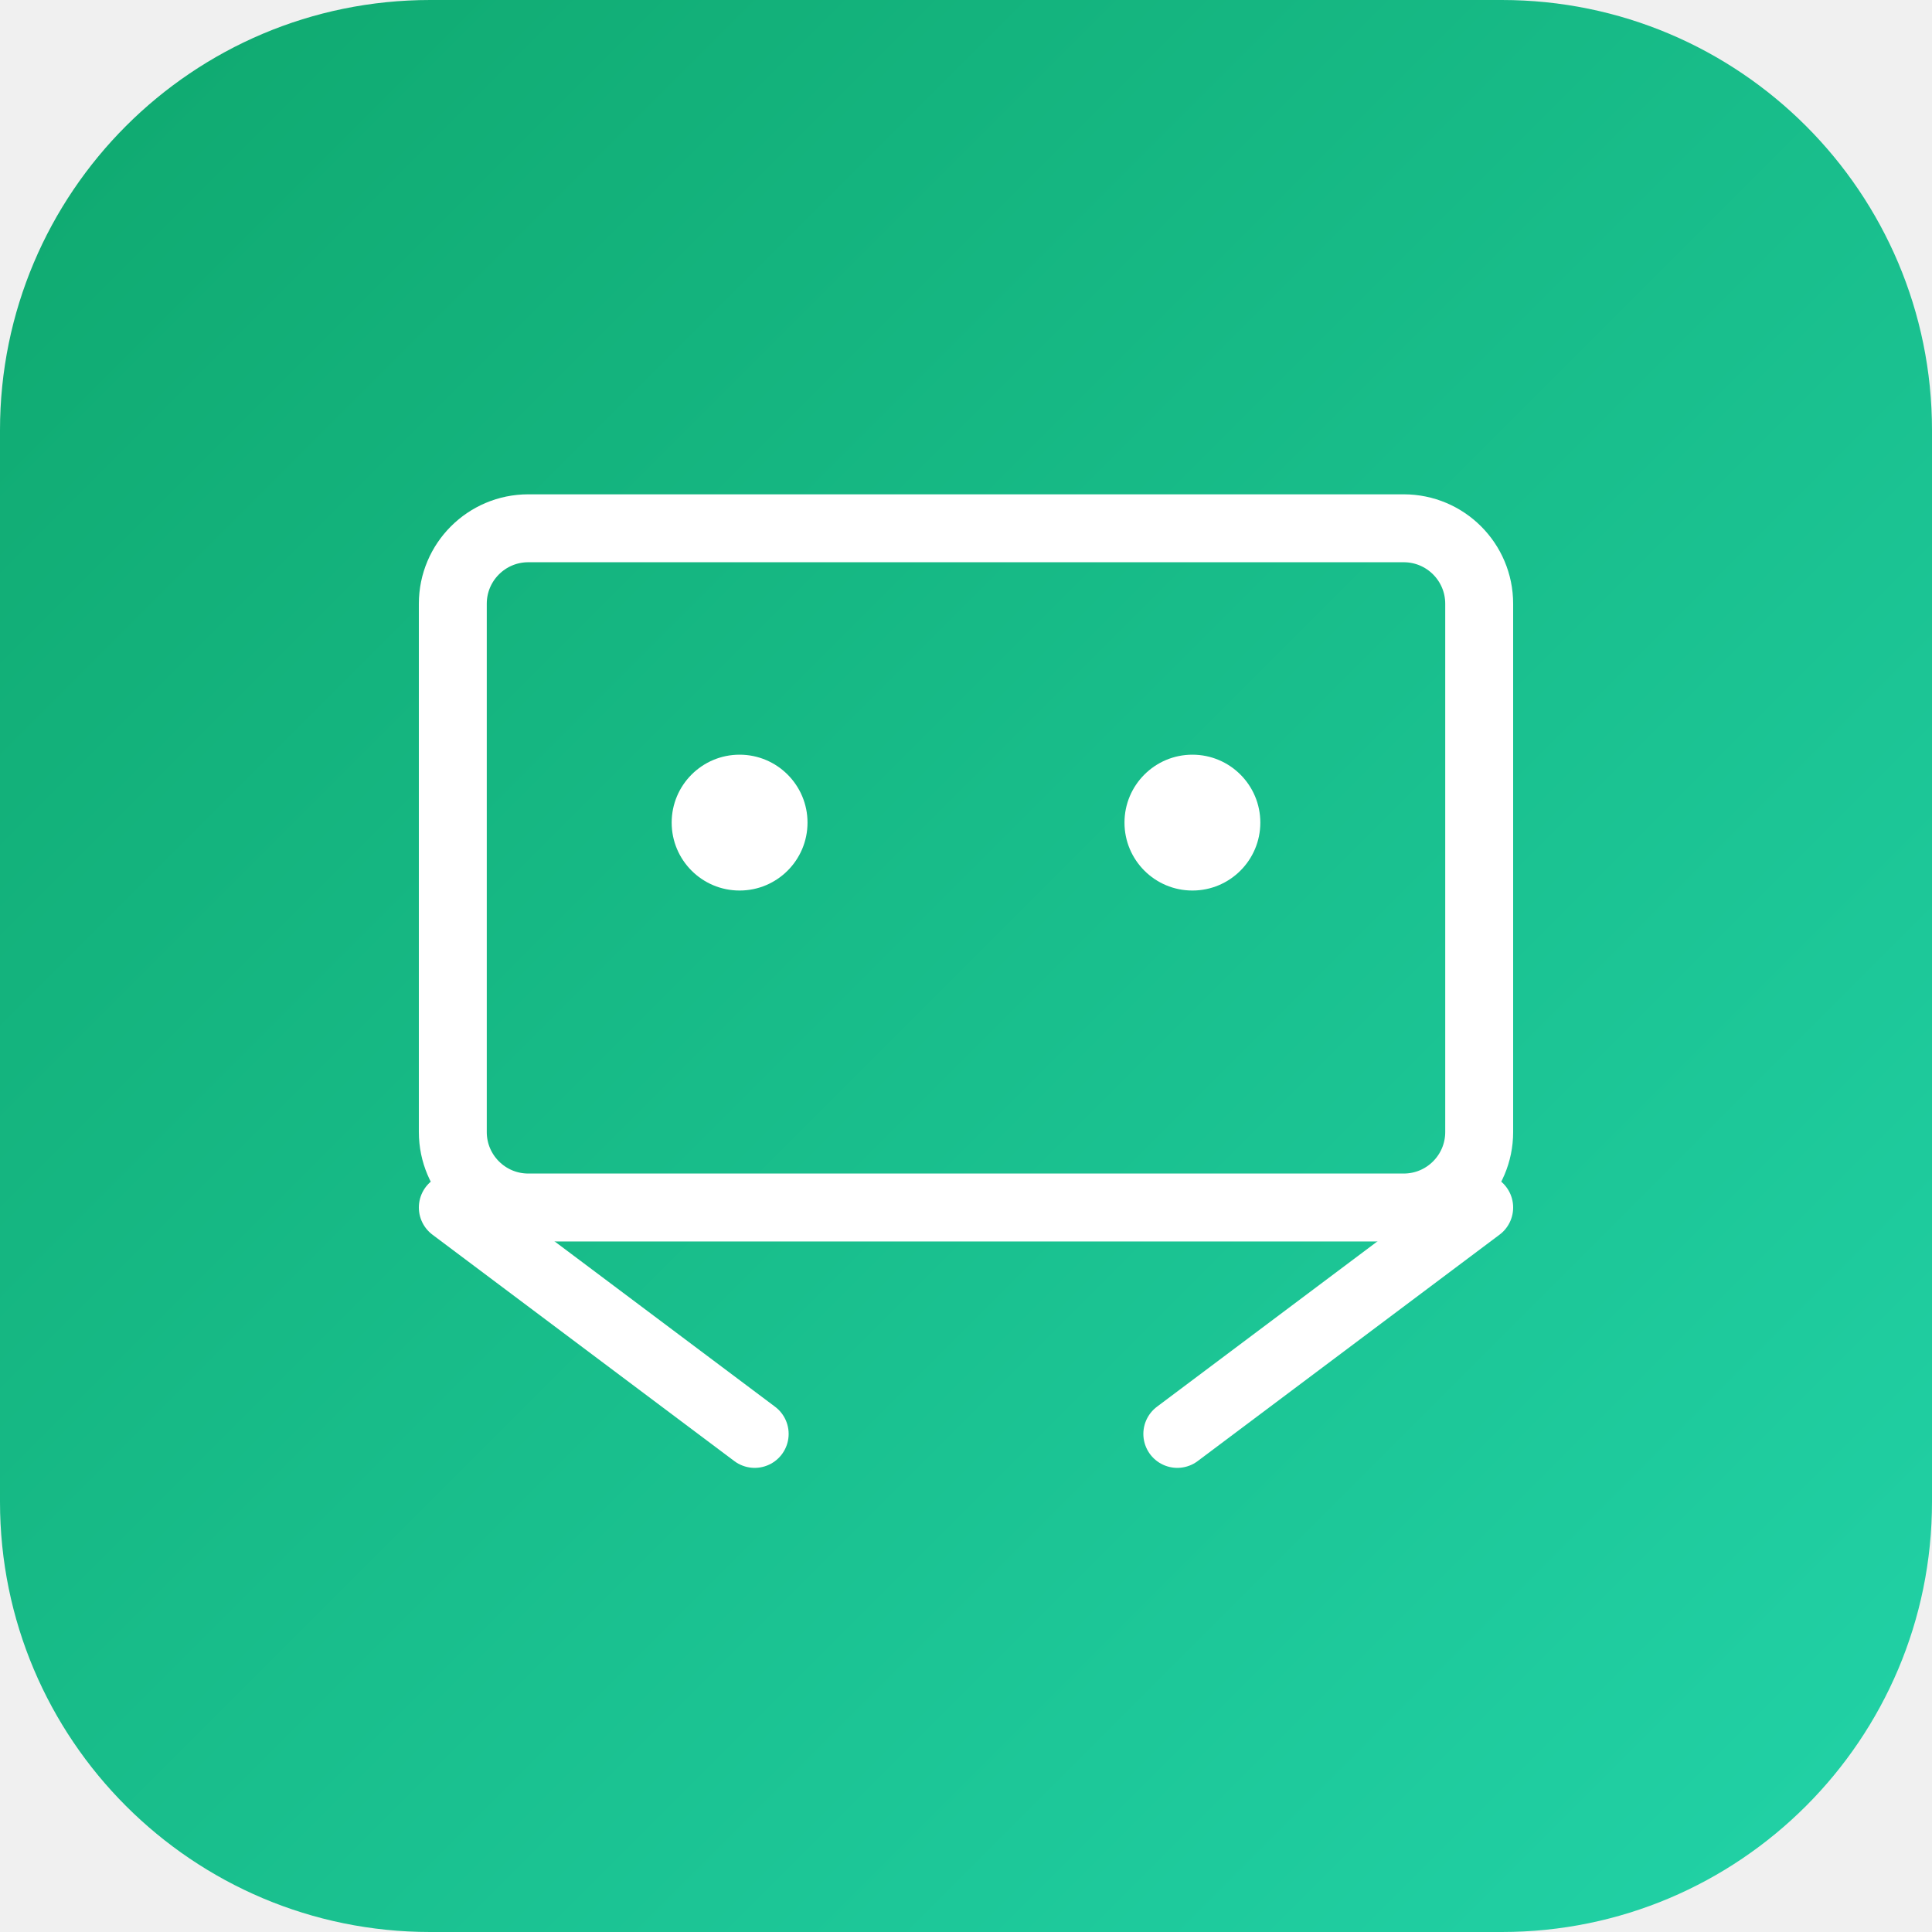
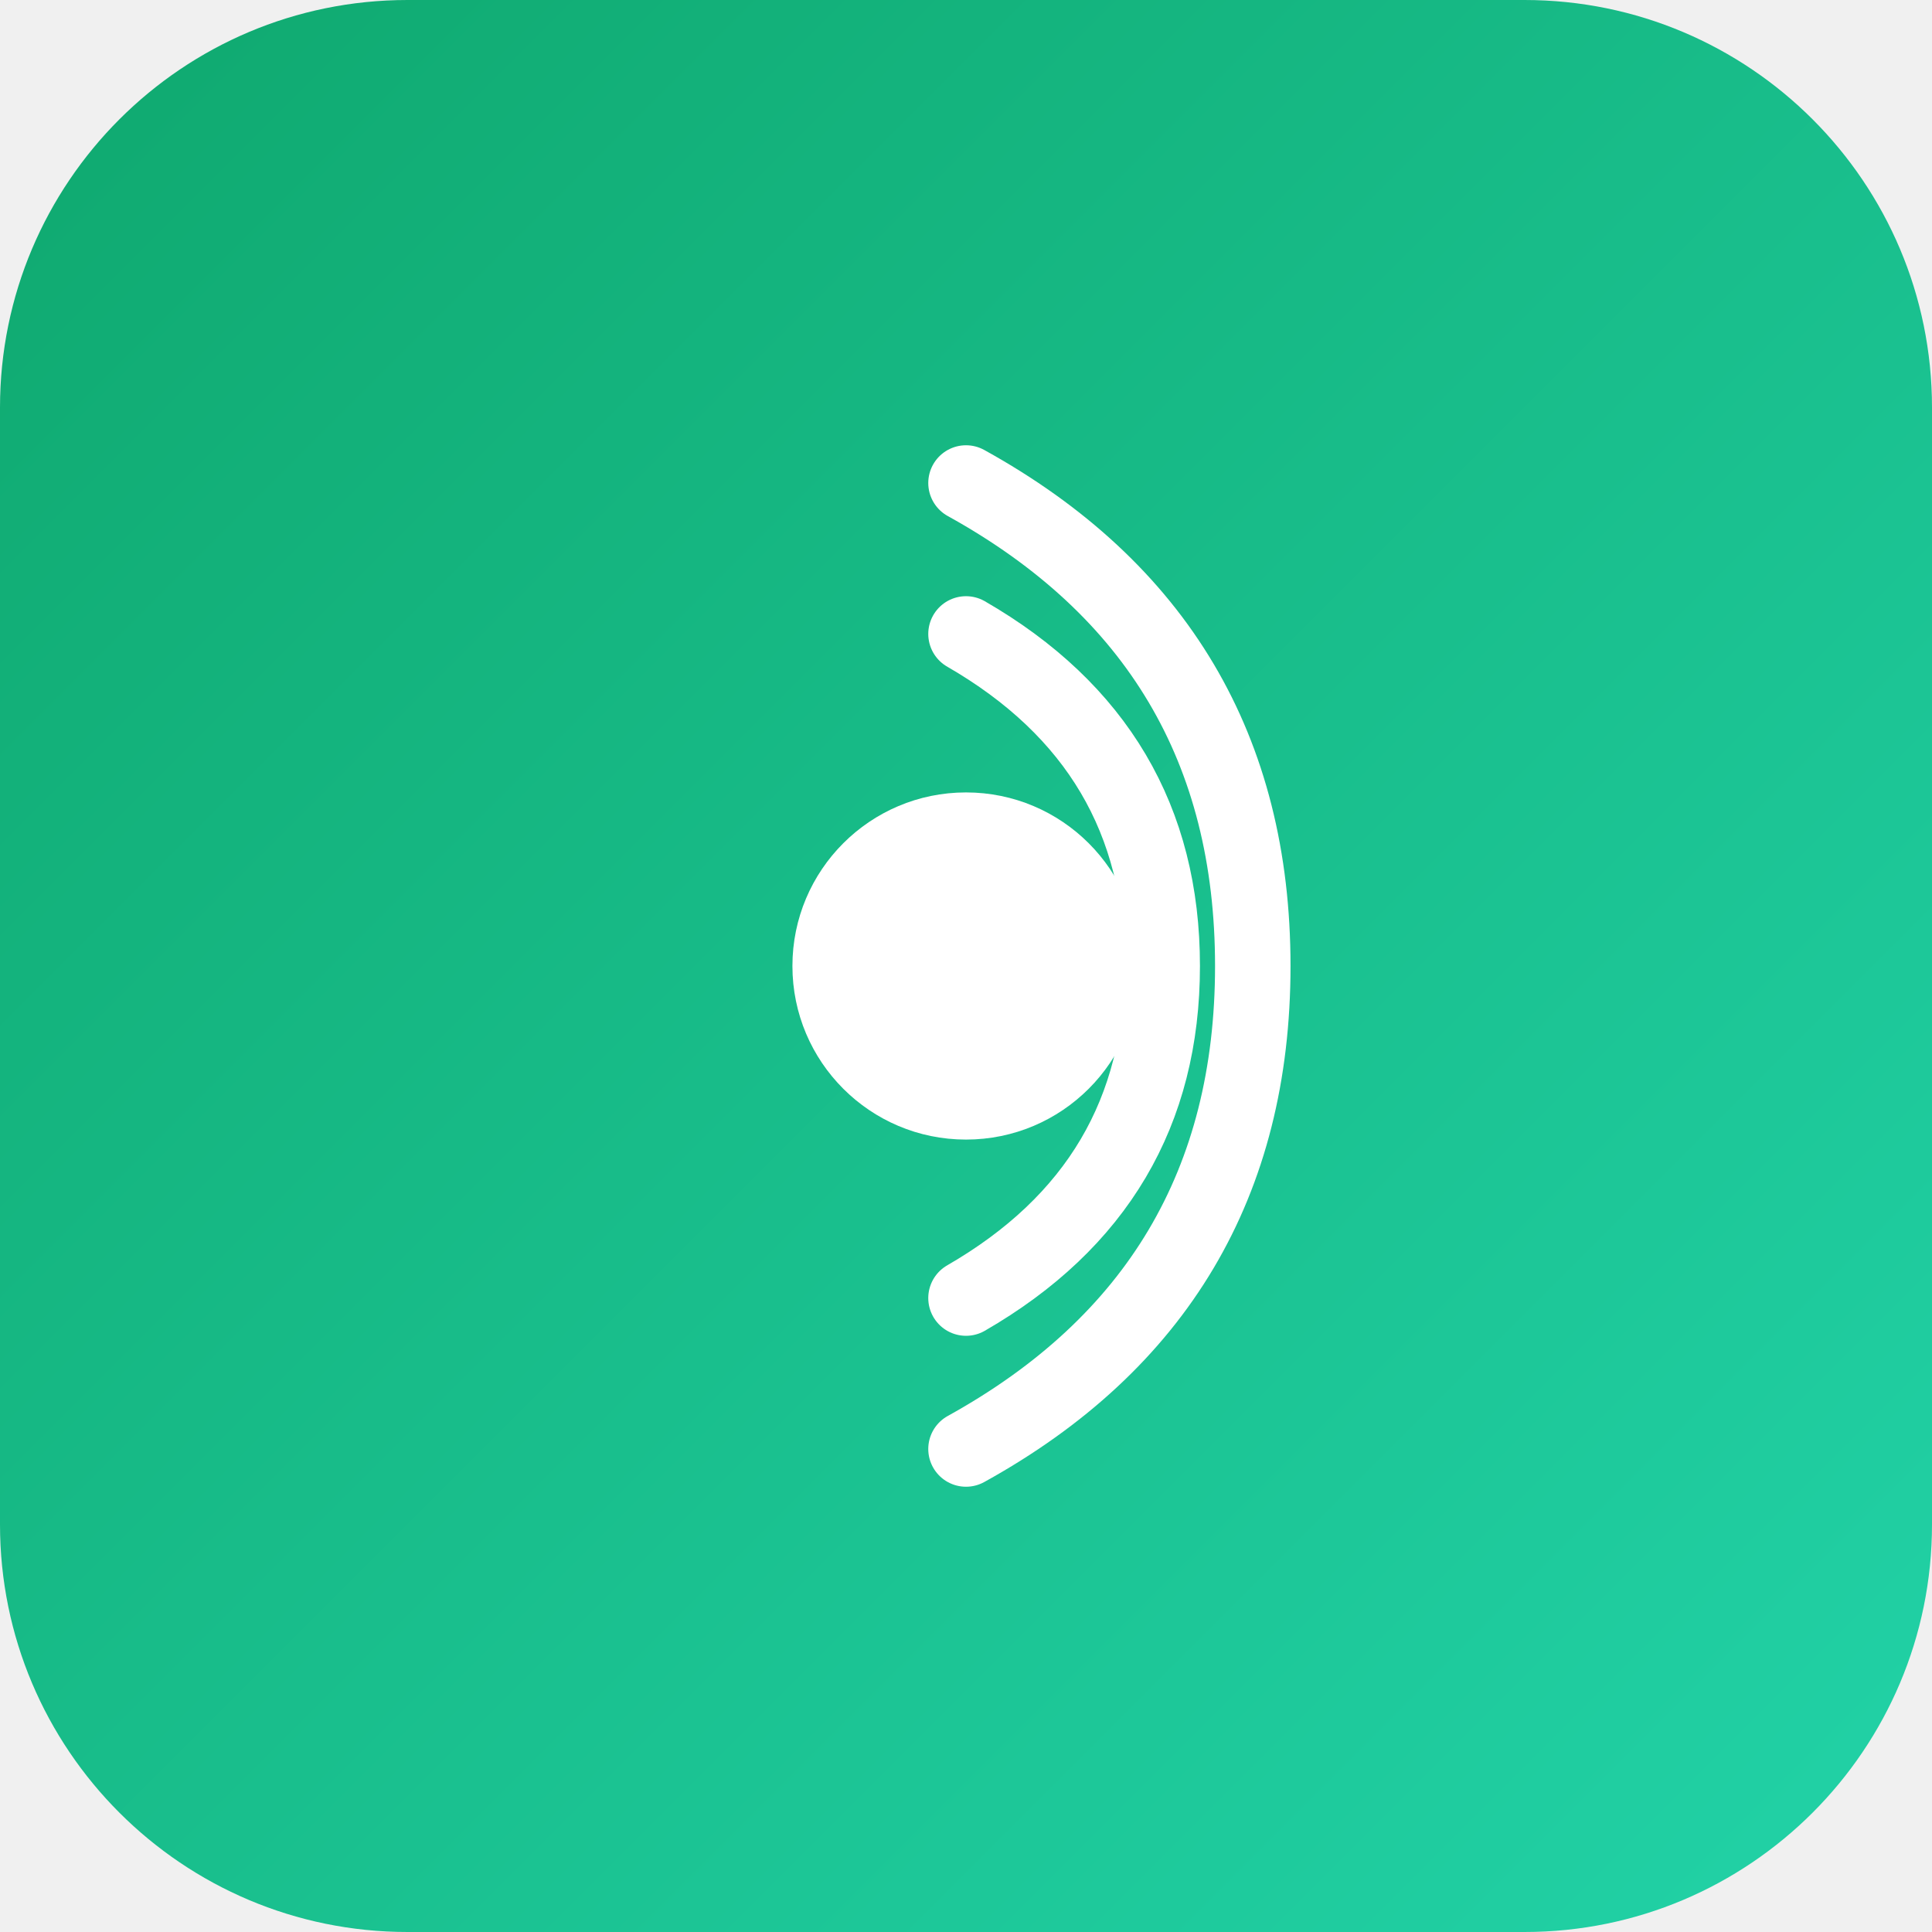
- <svg xmlns="http://www.w3.org/2000/svg" viewBox="0 0 512 512" width="512" height="512">
+ <svg xmlns="http://www.w3.org/2000/svg" width="512" height="512" viewBox="0 0 512 512">
  <defs>
    <linearGradient id="bg" x1="0%" y1="0%" x2="100%" y2="100%">
      <stop offset="0%" stop-color="#0fa86e" />
      <stop offset="100%" stop-color="#22d3a8" />
    </linearGradient>
  </defs>
-   <rect width="512" height="512" rx="114" fill="url(#bg)" />
-   <rect x="120" y="140" width="272" height="180" rx="20" fill="none" stroke="white" stroke-width="18" />
-   <line x1="120" y1="320" x2="200" y2="380" stroke="white" stroke-width="18" stroke-linecap="round" />
-   <line x1="392" y1="320" x2="312" y2="380" stroke="white" stroke-width="18" stroke-linecap="round" />
-   <circle cx="196" cy="218" r="18" fill="white" />
-   <circle cx="316" cy="218" r="18" fill="white" />
+   <rect width="512" height="512" rx="108" ry="108" fill="url(#bg)" />
+   <circle cx="256" cy="256" r="46" fill="white" />
+   <g fill="none" stroke="white" stroke-width="20" stroke-linecap="round">
+     <path d="M256 168 Q308 198 308 256 Q308 314 256 344" />
+     <path d="M256 128 Q332 170 332 256 Q332 342 256 384" />
+   </g>
</svg>
